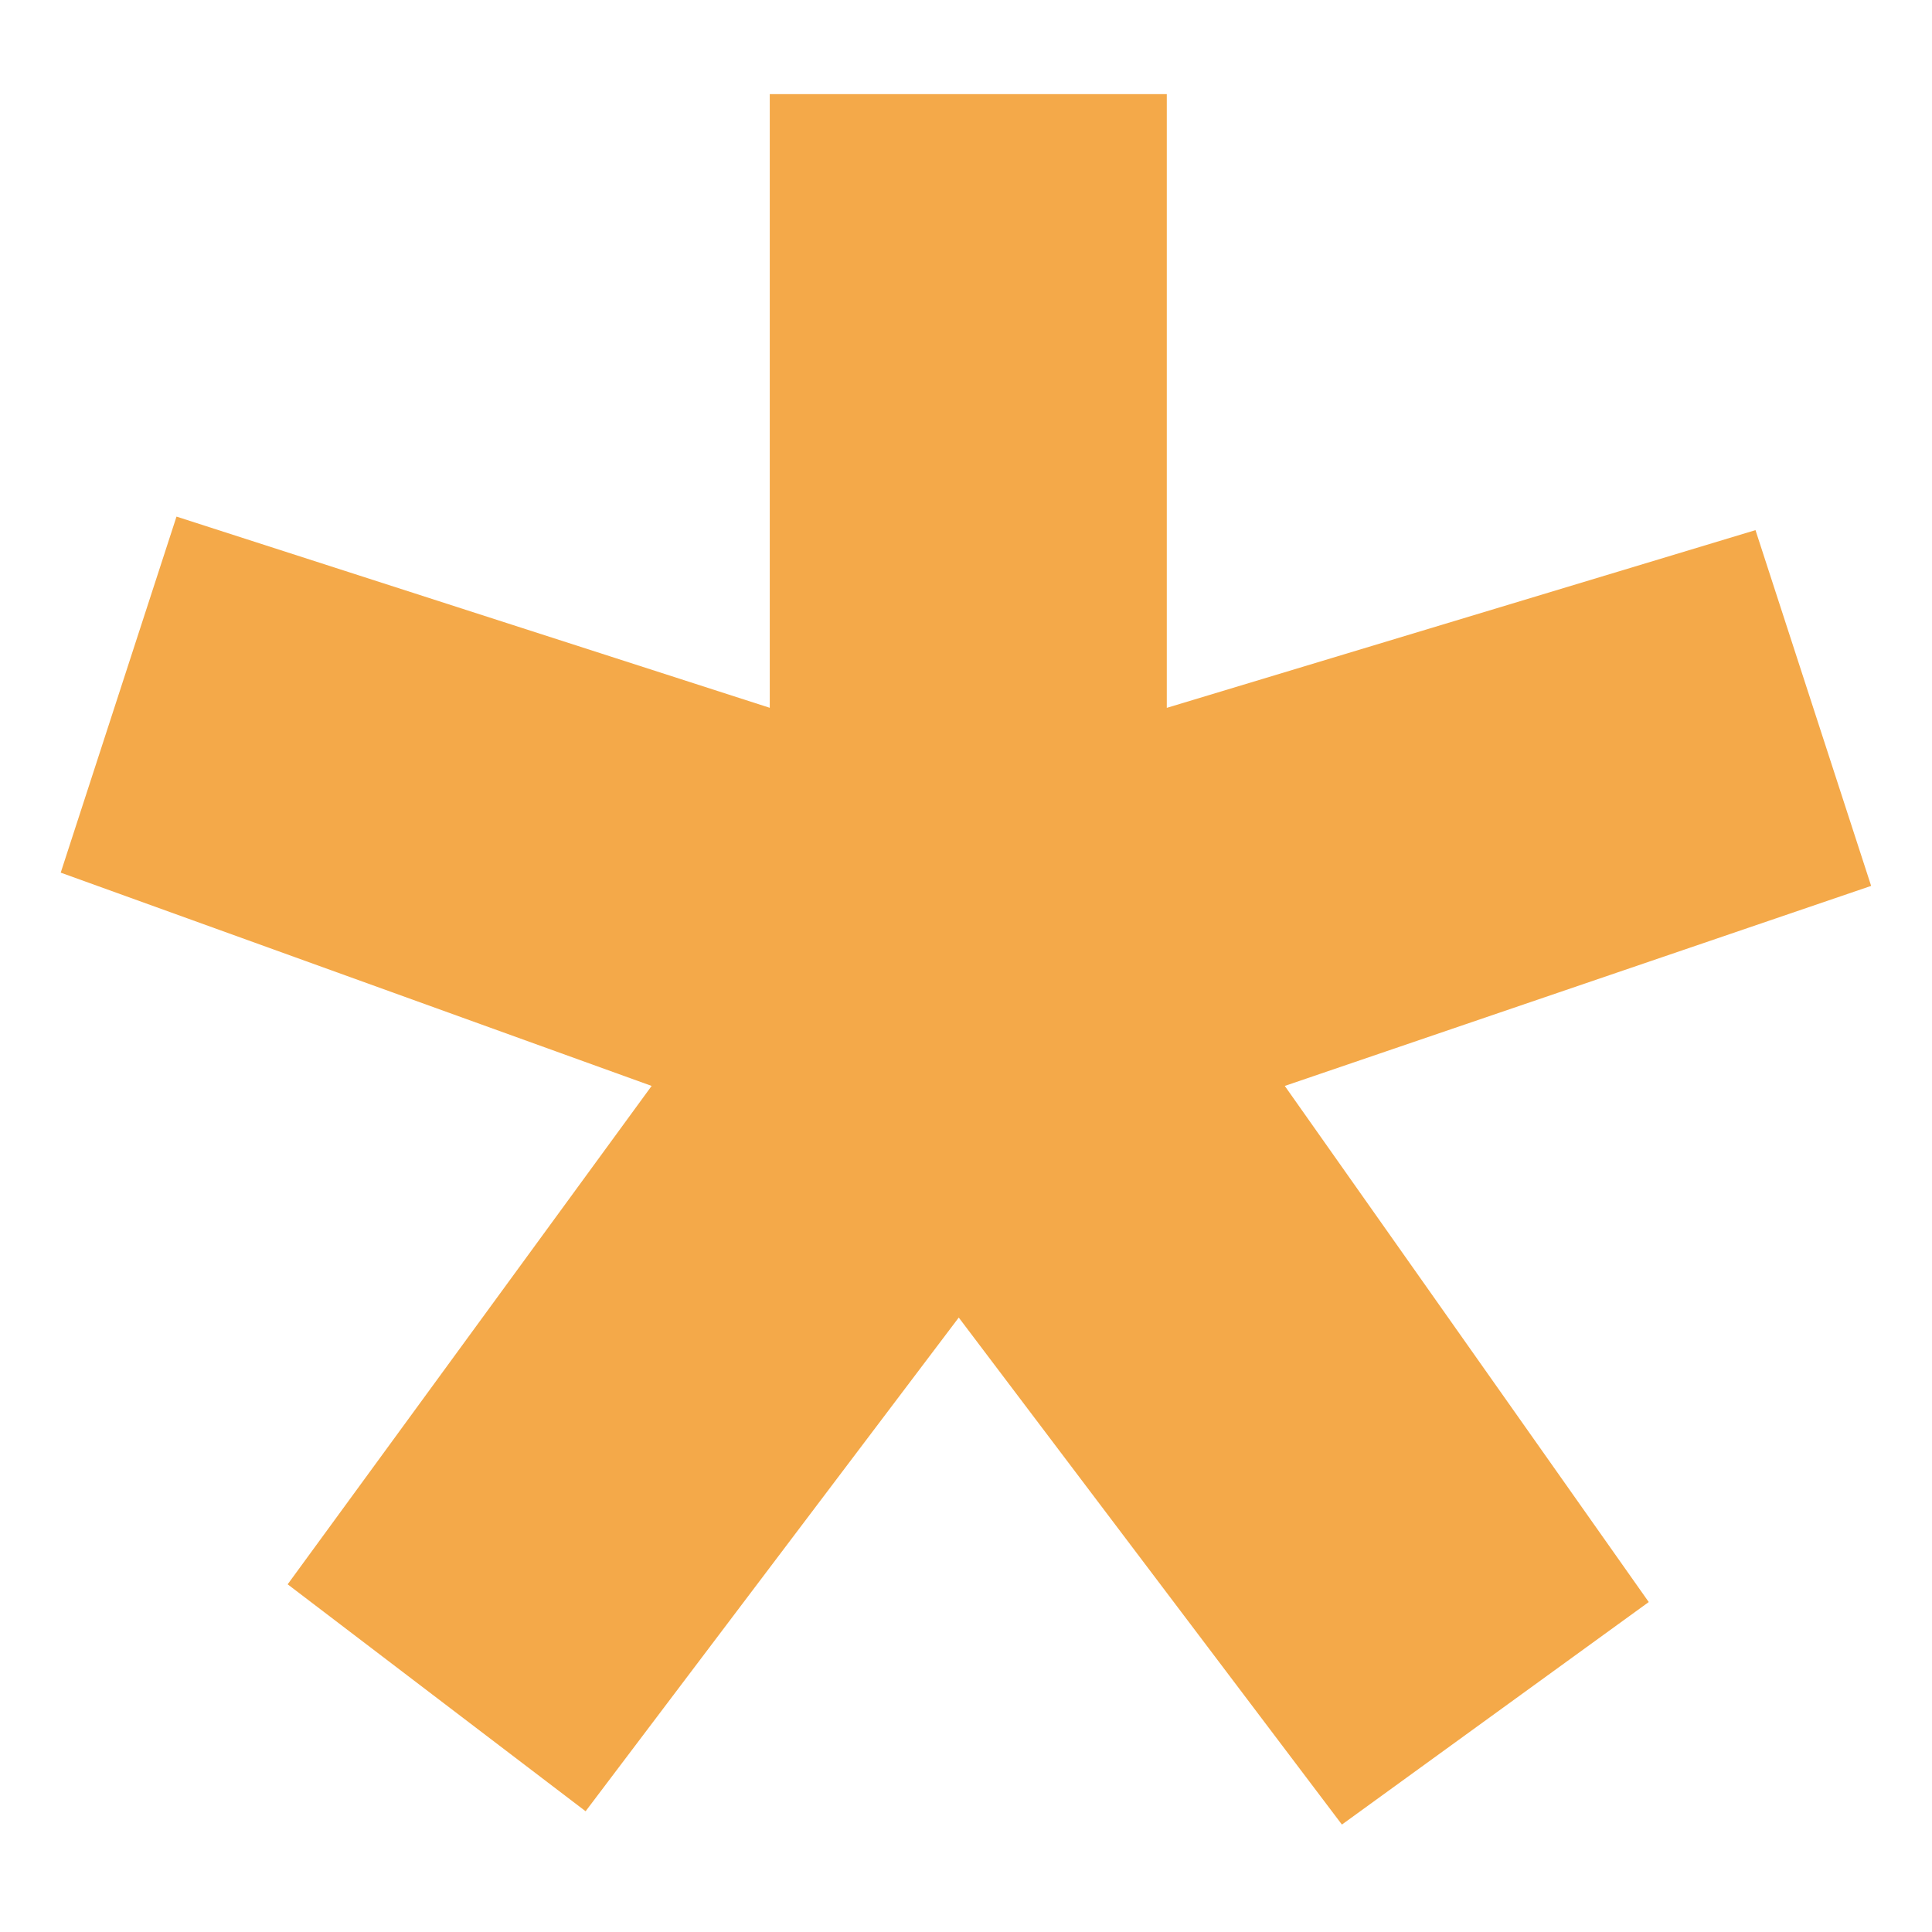
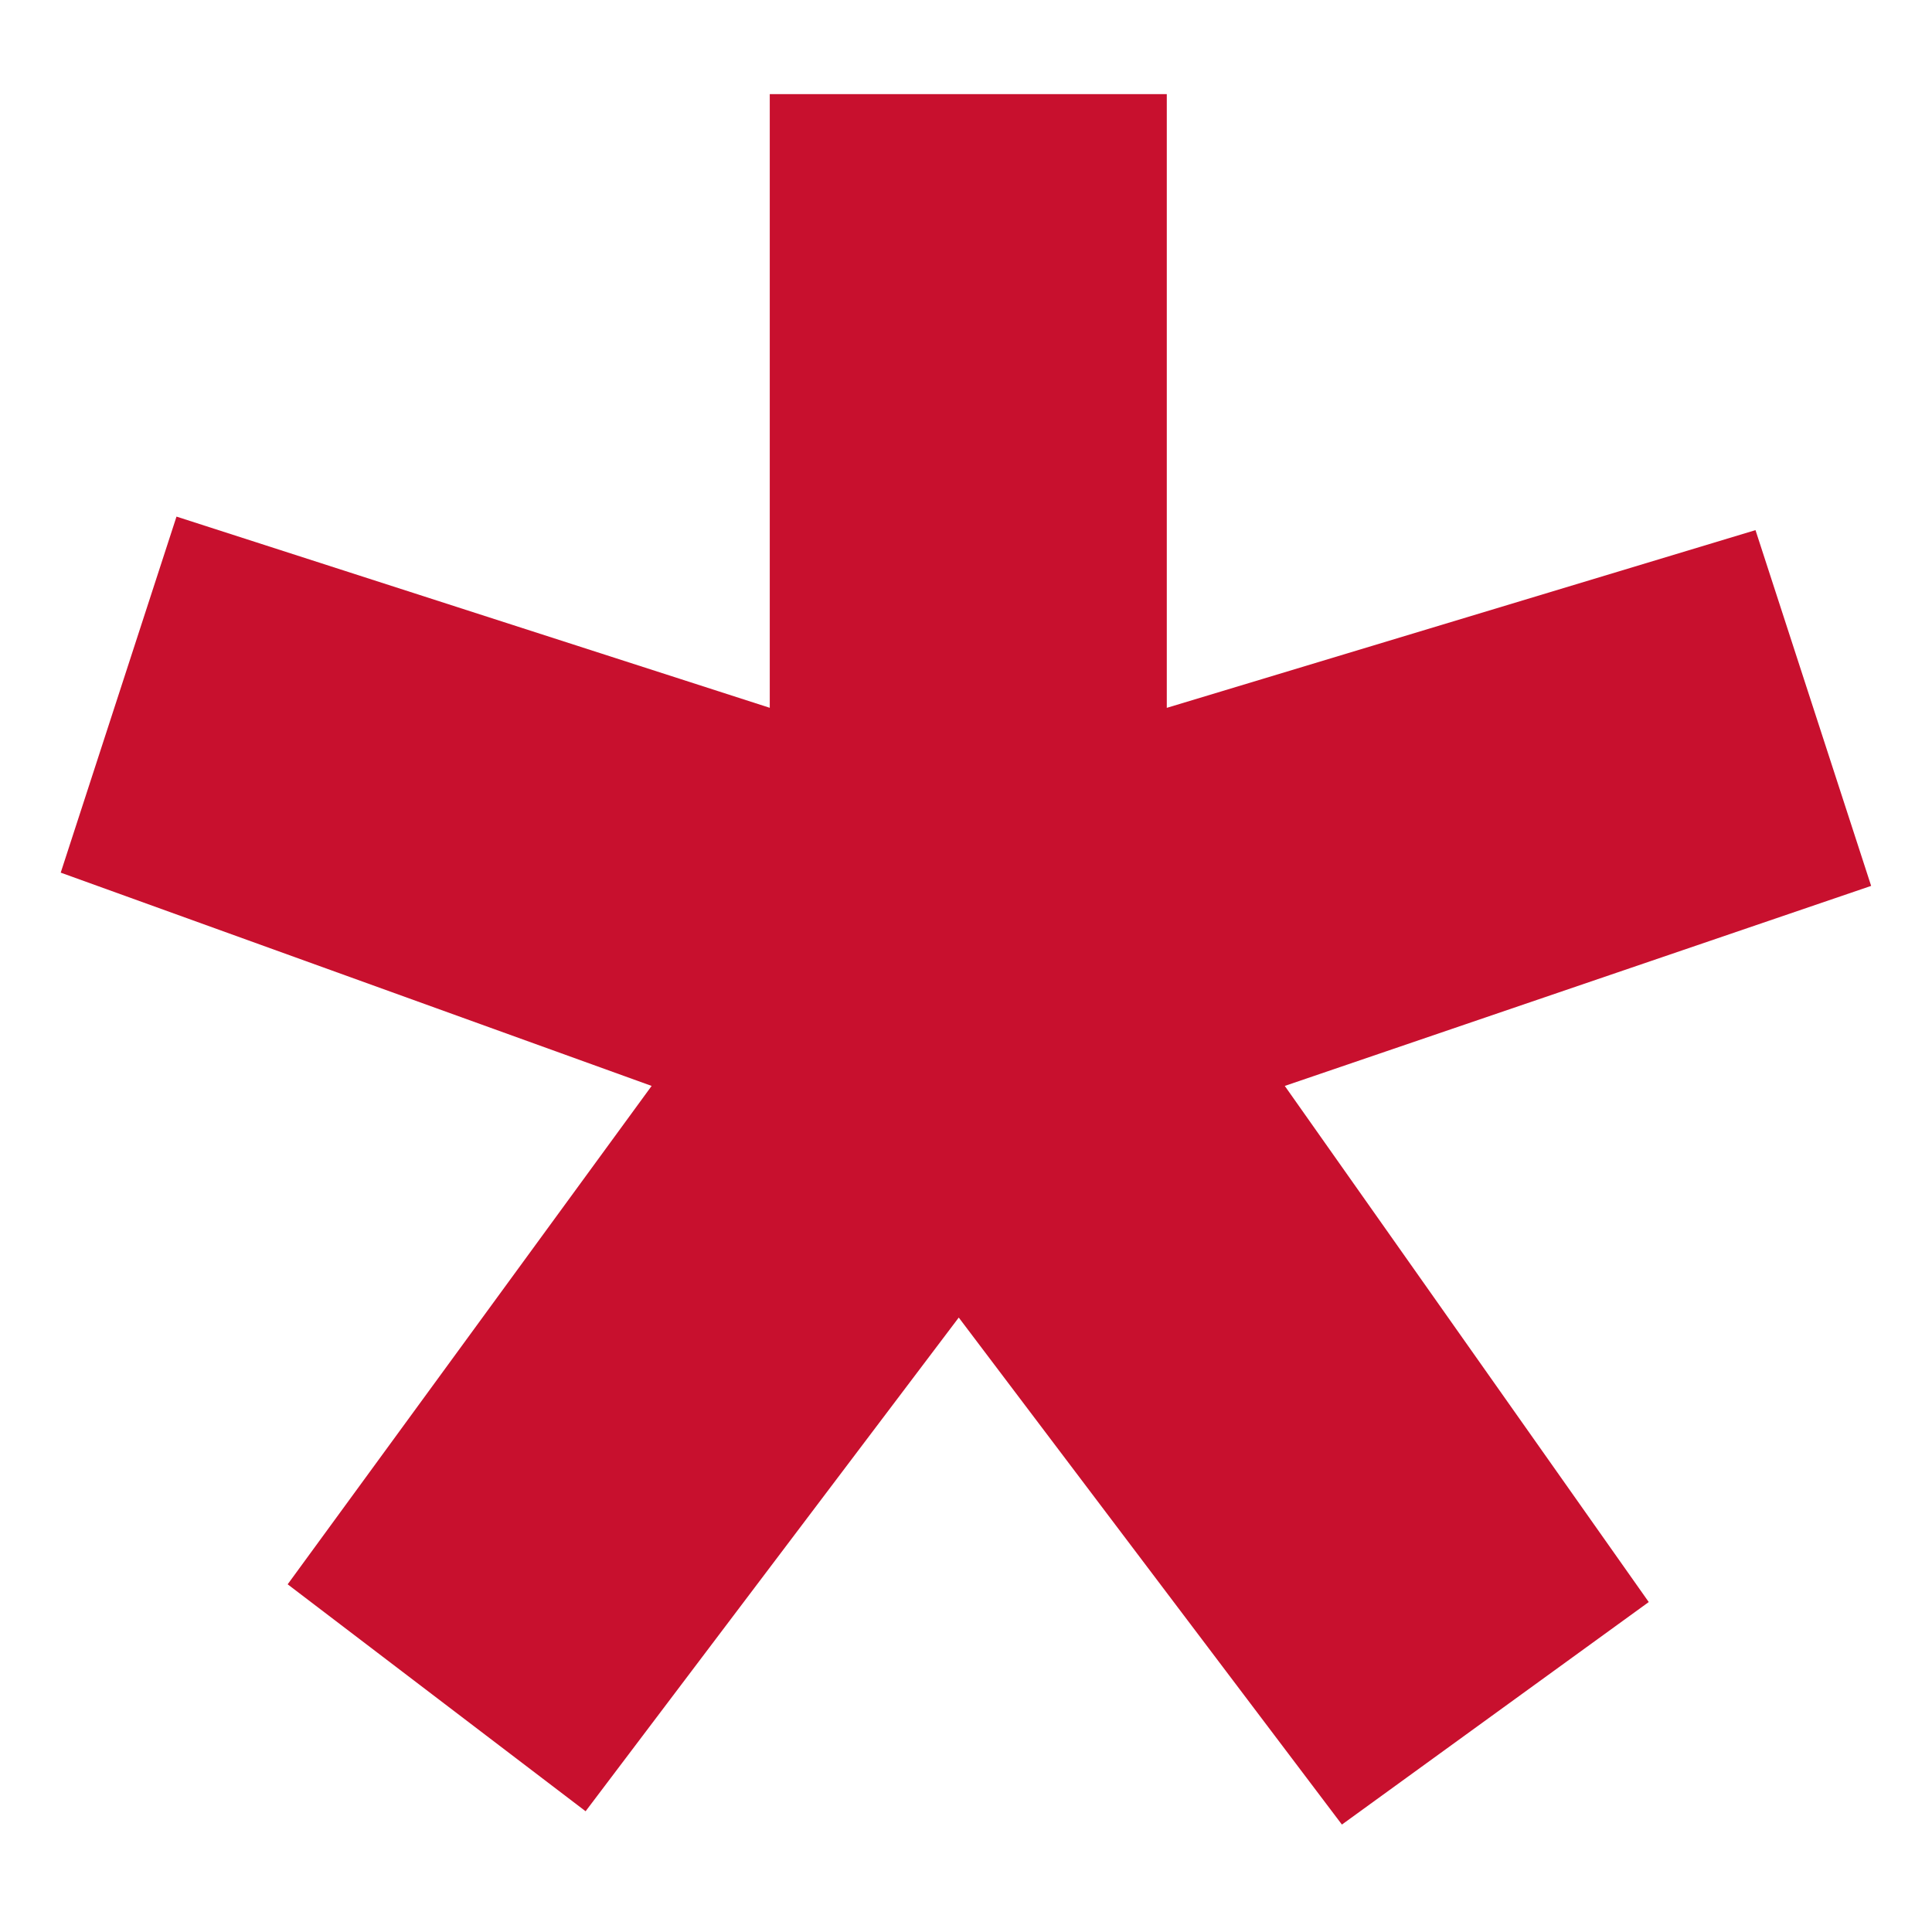
- <svg xmlns="http://www.w3.org/2000/svg" class="Topbar-module--logo--1tiXM" width="28" height="28" viewBox="0 0 28 28" fill="#f4a949">
-   <path fill="#f4a949" stroke-miterlimit="10" d="M16.909,10.259l8.533-2.576l1.676,5.156l-8.498,2.899l5.275,7.48  l-4.447,3.225l-5.553-7.348L8.487,26.25l-4.318-3.289l5.275-7.223L0.88,12.647l1.678-5.16l8.598,2.771V1.364h5.754V10.259z" />
+ <svg xmlns="http://www.w3.org/2000/svg" class="Topbar-module--logo--1tiXM" width="28" height="28" viewBox="0 0 28 28" fill="#C8102E">
+   <path fill="#C8102E" stroke-miterlimit="10" d="M16.909,10.259l8.533-2.576l1.676,5.156l-8.498,2.899l5.275,7.48  l-4.447,3.225l-5.553-7.348L8.487,26.25l-4.318-3.289l5.275-7.223L0.88,12.647l1.678-5.16l8.598,2.771V1.364h5.754V10.259z" />
</svg>
